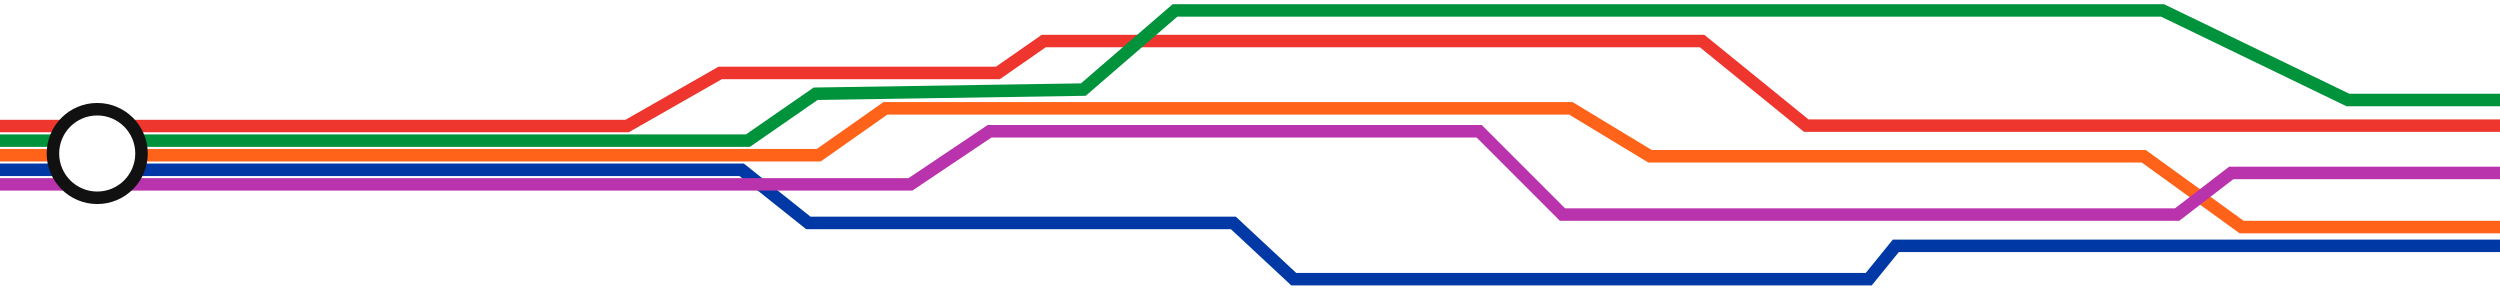
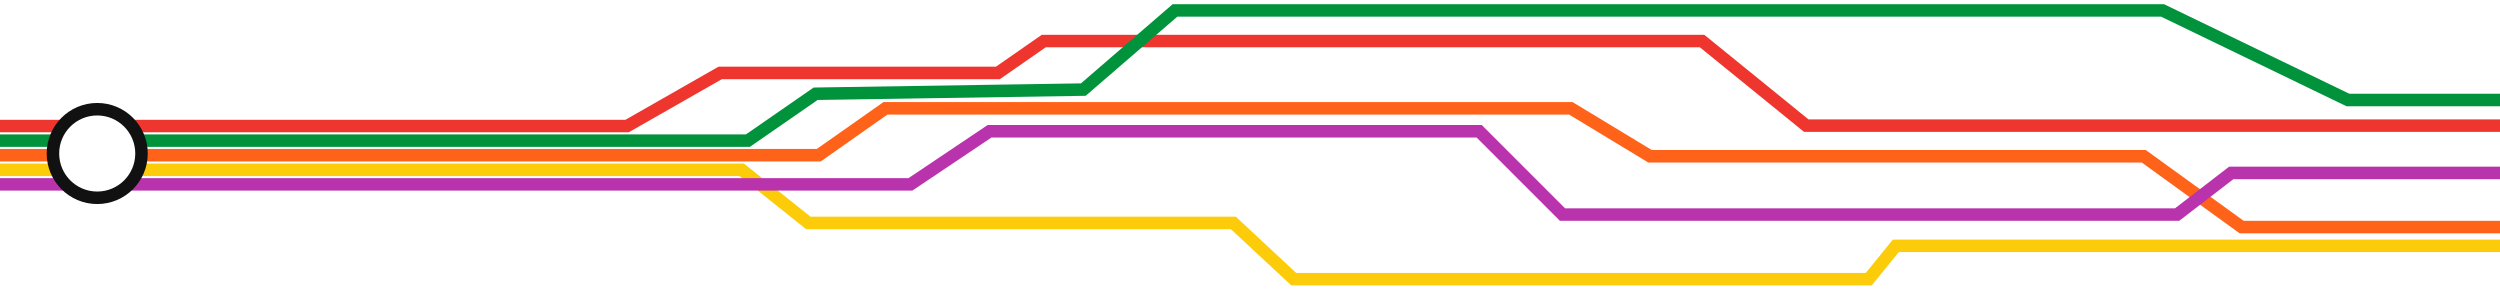
<svg xmlns="http://www.w3.org/2000/svg" version="1.1" x="0px" y="0px" width="100%" viewBox="0 0 1200 139" style="enable-background:new 0 0 1200 139;">
  <style type="text/css">
	.st0{fill:none;stroke:#ee352e;stroke-width:6;stroke-miterlimit:10;}
	.st1{fill:none;stroke:#00933c;stroke-width:6;stroke-miterlimit:10;}
	.st2{fill:none;stroke:#ff6319;stroke-width:6;stroke-miterlimit:10;}
- 	.st3{fill:none;stroke:#0039a6;stroke-width:6;stroke-miterlimit:10;}
+ 	.st3{fill:none;stroke:#fccc0a;stroke-width:6;stroke-miterlimit:10;}
	.st4{fill:none;stroke:#b933ad;stroke-width:6;stroke-miterlimit:10;}
</style>
  <polyline class="st0" points="0 60.5 301 60.5 345.7 35 479 35 501 19.7 817 19.7 867 60.3 1200 60.3" />
  <polyline class="st1" points="0 67.5 359 67.5 391.5 45 520 43 564 5 1038 5 1127 48 1200 48" />
  <polyline class="st2" points="0,74.5 301,74.5 393,74.5 425,52 754,52 792,75 1029,75 1076,109 1200,109 " />
  <polyline class="st3" points="0 81.5 301 81.5 356 81.5 388 107 592 107 621 134 897 134 910 118 1200 118" />
  <polyline class="st4" points="0 88.5 301 88.5 437 88.5 475 63 710 63 750 103 1045 103 1071 83 1200 83" />
  <ellipse style="fill: rgb(255, 255, 255); stroke: rgb(17, 17, 17); stroke-width: 6px;" cx="46.667" cy="73.682" rx="21.259" ry="21.259" />
</svg>
